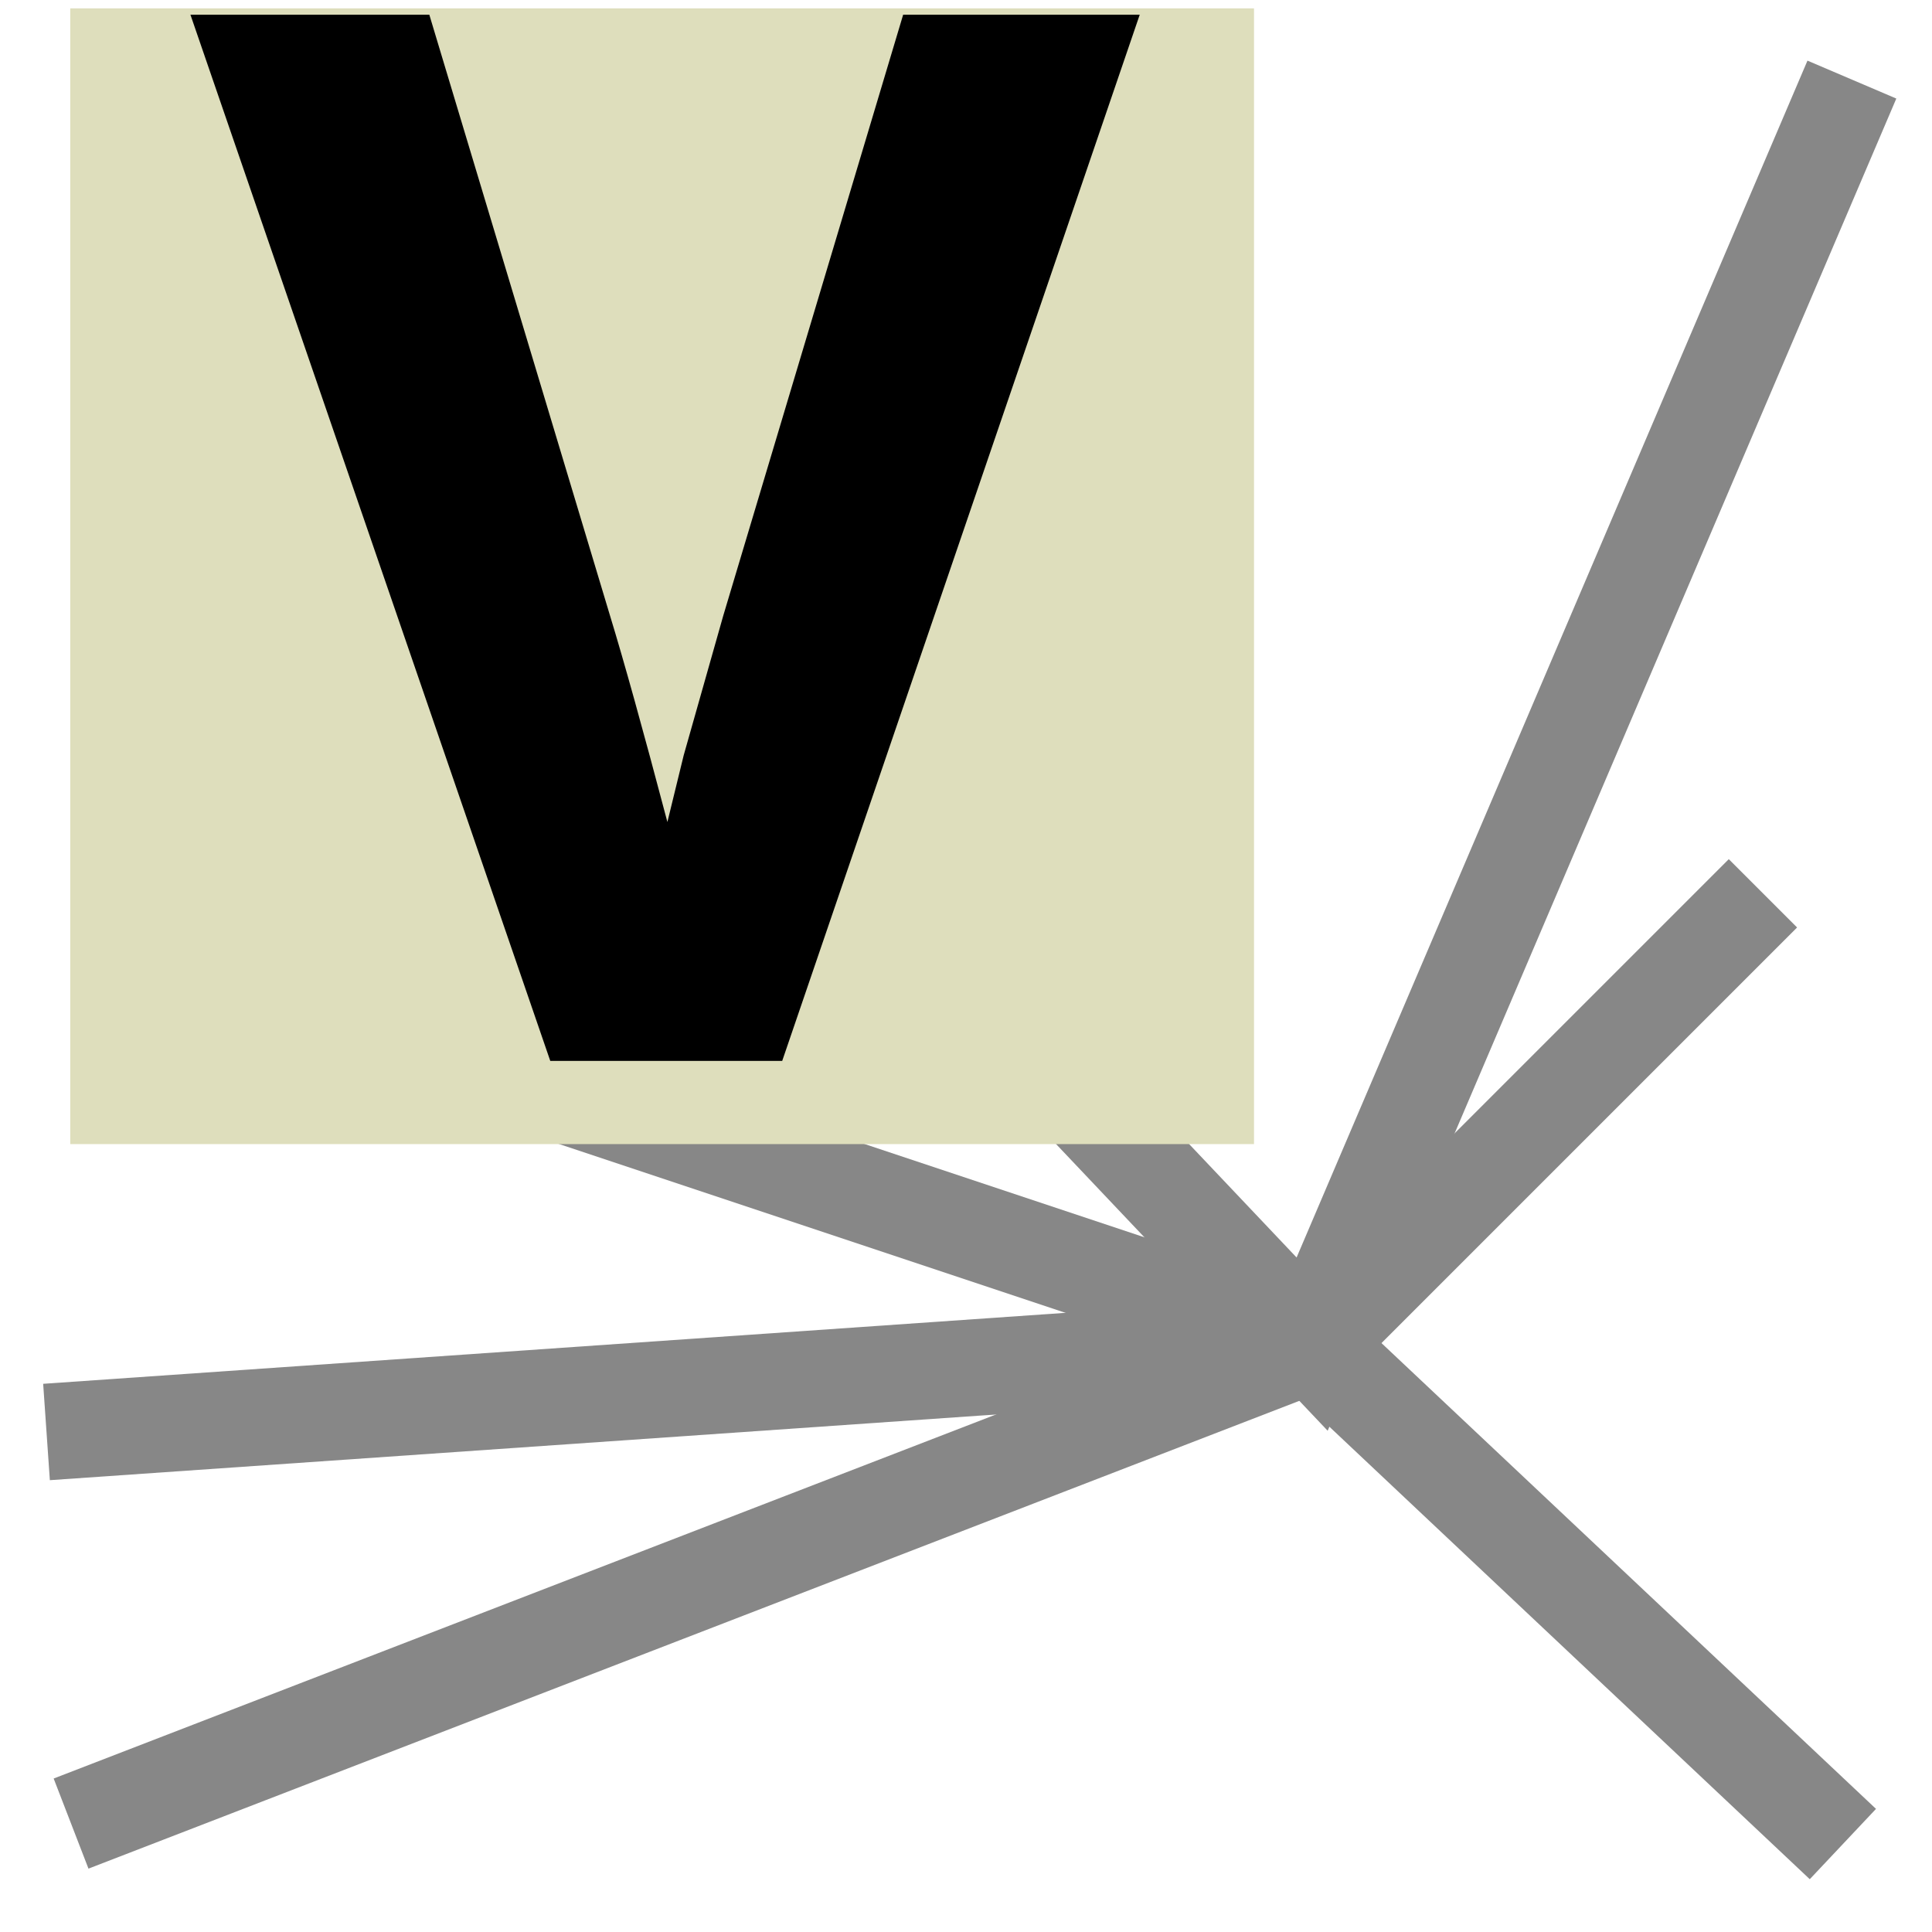
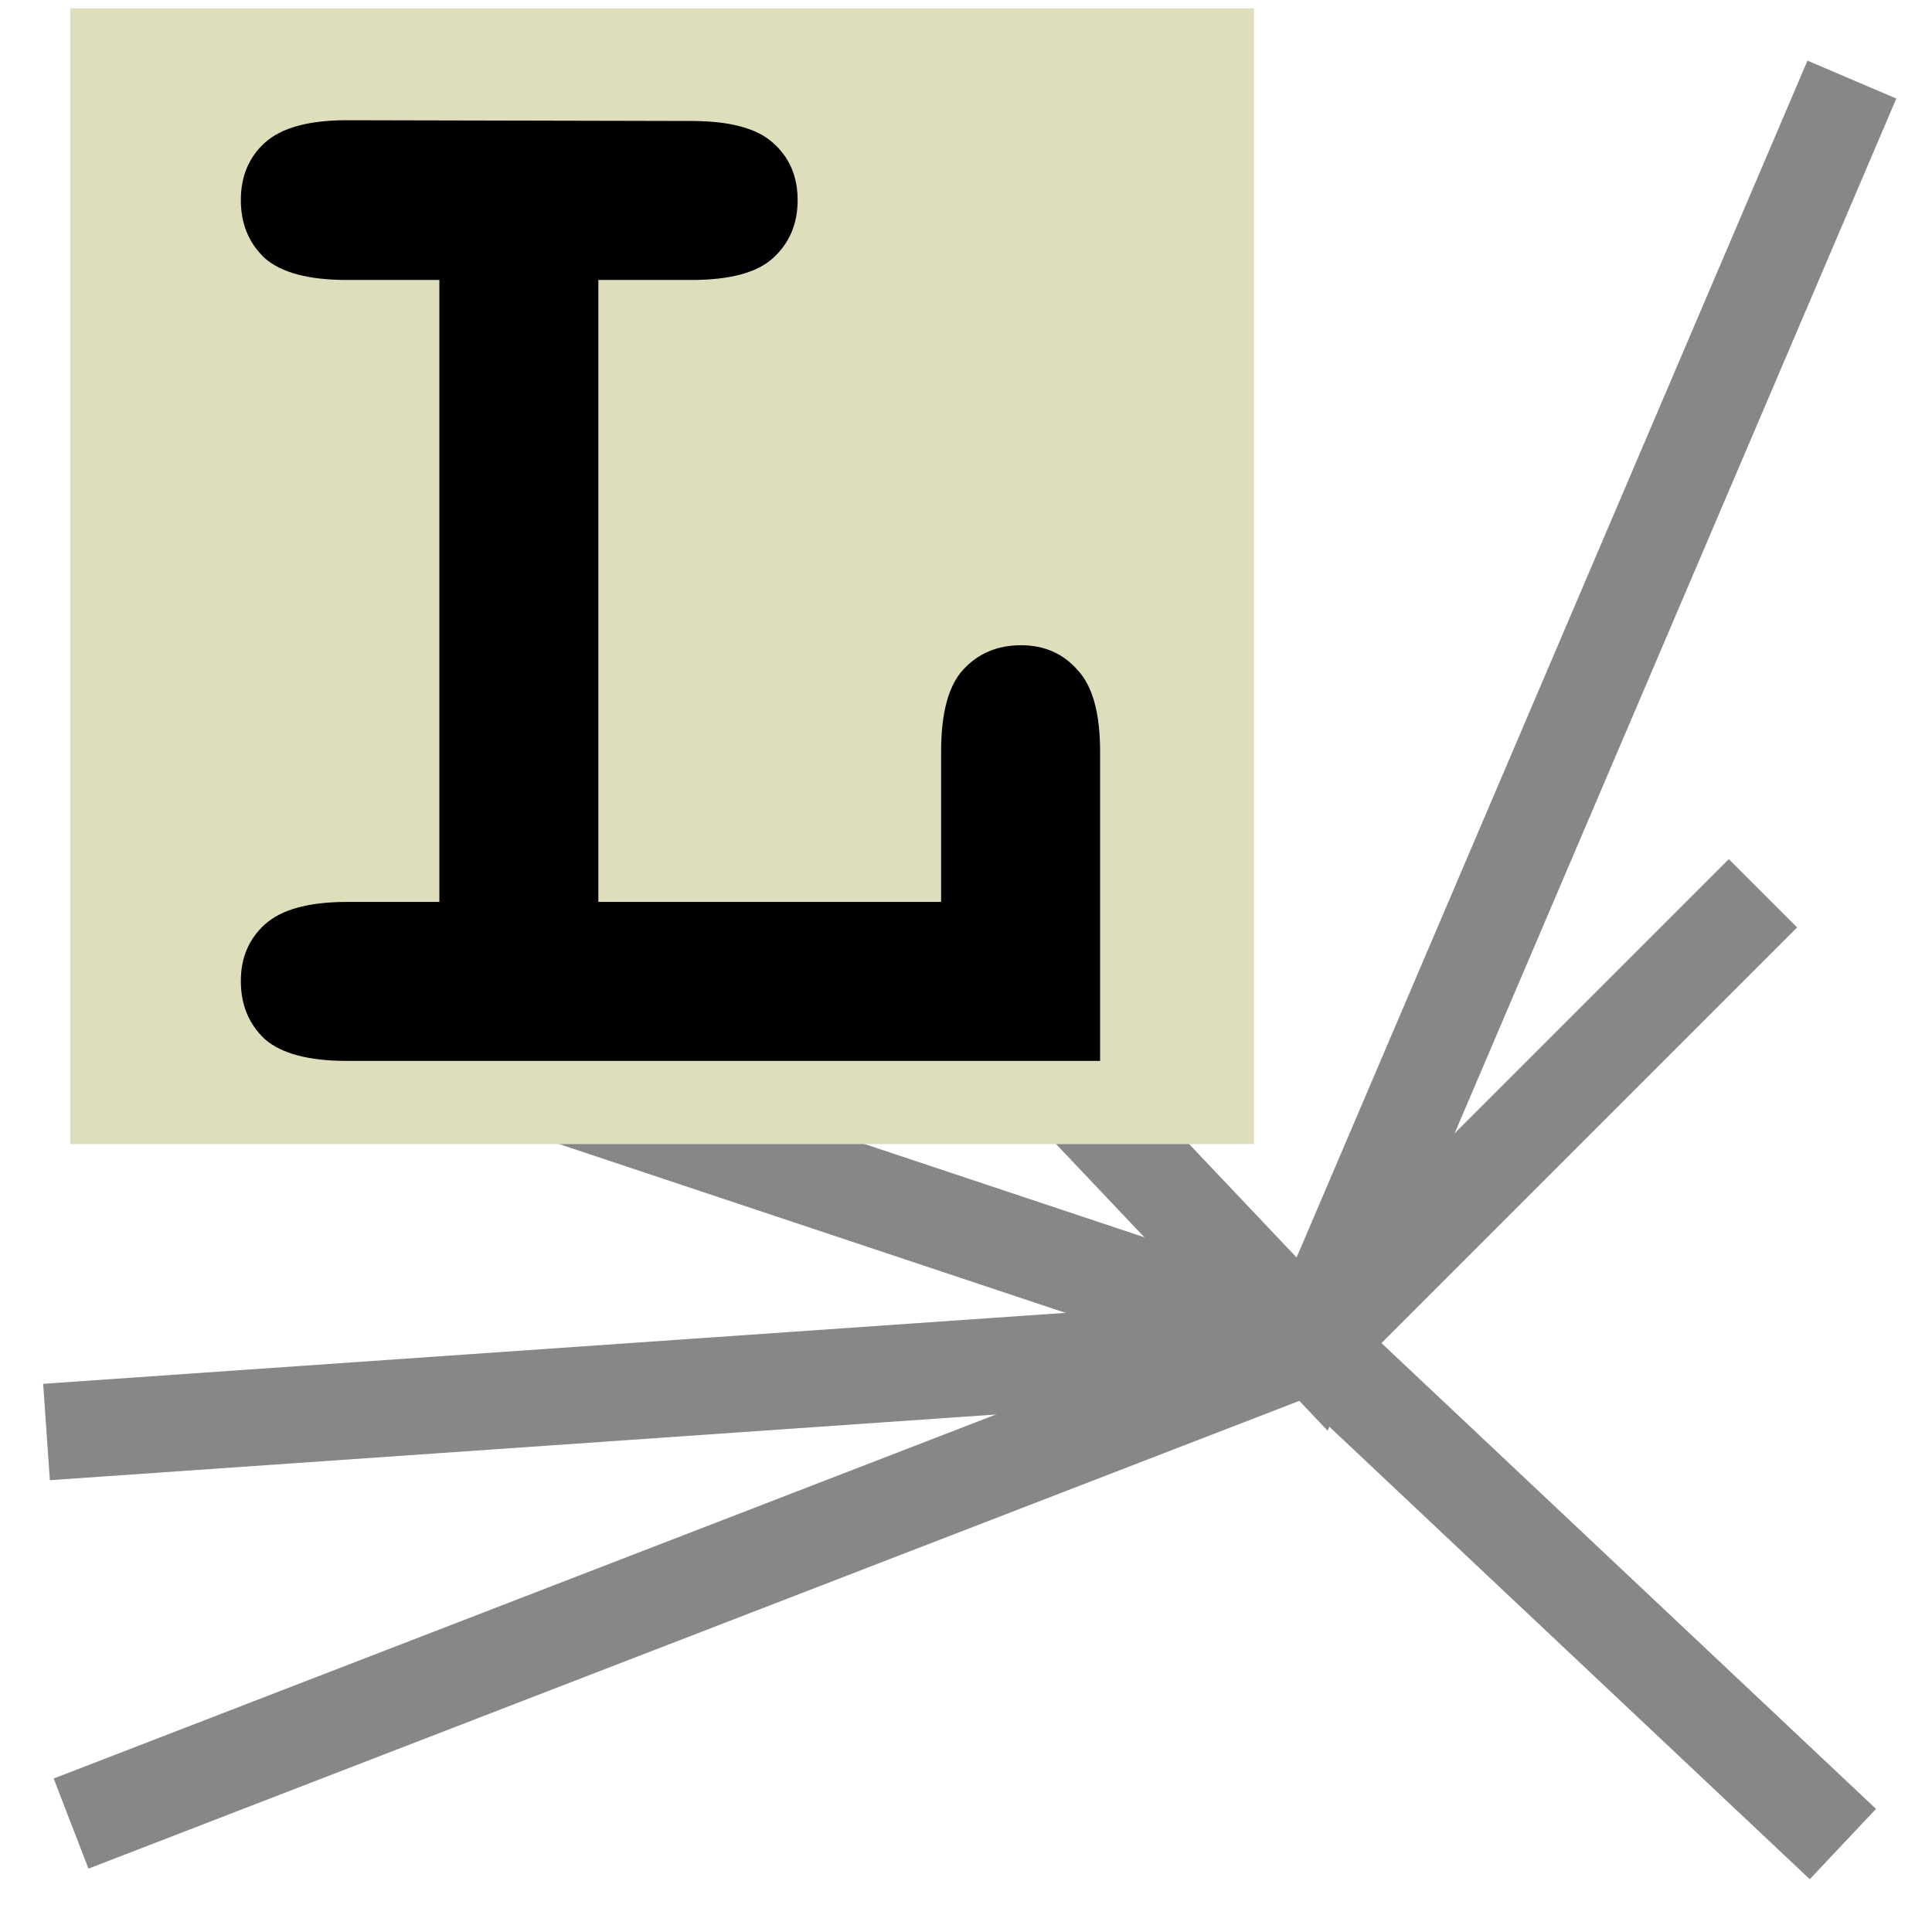
<svg xmlns="http://www.w3.org/2000/svg" version="1.0" width="300" height="300" id="svg2">
  <defs id="defs4" />
  <path style="fill:none;fill-rule:evenodd;stroke:#878787;stroke-width:15;stroke-linecap:butt;stroke-linejoin:miter;stroke-miterlimit:4;stroke-dasharray:none;stroke-opacity:1" d="m 23.747,148.715 180,60 70,-70" id="path12697" />
  <path style="fill:none;fill-rule:evenodd;stroke:#878787;stroke-width:15;stroke-linecap:butt;stroke-linejoin:miter;stroke-miterlimit:4;stroke-dasharray:none;stroke-opacity:1" d="M 23.747,18.715 203.747,208.715 287.561,12.359" id="path12691" />
  <path style="fill:none;fill-rule:evenodd;stroke:#878787;stroke-width:15;stroke-linecap:butt;stroke-linejoin:miter;stroke-miterlimit:4;stroke-dasharray:none;stroke-opacity:1" d="M 286.163,286.342 203.747,208.715 11.035,283.164" id="path12693" />
  <path style="fill:none;fill-rule:evenodd;stroke:#878787;stroke-width:15;stroke-linecap:butt;stroke-linejoin:miter;stroke-miterlimit:4;stroke-dasharray:none;stroke-opacity:1" d="M 203.747,208.715 7.222,222.359" id="path12695" />
  <rect style="opacity:1;fill:#dedebc;fill-opacity:1;fill-rule:evenodd;stroke:none;stroke-width:53.047;stroke-linecap:round;stroke-linejoin:miter;stroke-miterlimit:4;stroke-dasharray:none;stroke-dashoffset:0;stroke-opacity:1" id="rect843" width="183.814" height="176.356" x="10.908" y="1.299" />
-   <text xml:space="preserve" style="font-style:normal;font-variant:normal;font-weight:bold;font-stretch:normal;line-height:0%;font-family:'Courier New';-inkscape-font-specification:'Courier New Bold';letter-spacing:0px;word-spacing:0px;fill:#000000;fill-opacity:1;stroke:none;stroke-width:1px;stroke-linecap:butt;stroke-linejoin:miter;stroke-opacity:1" x="29.209" y="164.736" id="text17209">
-     <tspan id="tspan17211" x="29.209" y="164.736" style="font-size:246.618px;line-height:1.25">V</tspan>
-   </text>
+   <g aria-label="L" id="text17209" style="font-weight:bold;line-height:0%;font-family:'Courier New';-inkscape-font-specification:'Courier New Bold';letter-spacing:0px;word-spacing:0px;stroke-width:1px">
+     <path d="m 92.911,43.474 v 96.576 h 53.225 v -23.361 q 0,-8.911 3.372,-12.644 3.492,-3.853 9.031,-3.853 5.419,0 8.791,3.853 3.492,3.733 3.492,12.644 v 48.047 H 53.895 q -8.911,0 -12.764,-3.372 -3.733,-3.492 -3.733,-9.031 0,-5.419 3.733,-8.791 3.853,-3.492 12.764,-3.492 H 68.225 V 43.474 H 53.895 q -8.911,0 -12.764,-3.372 -3.733,-3.492 -3.733,-9.031 0,-5.539 3.733,-8.911 3.853,-3.492 12.764,-3.492 l 53.466,0.12 q 8.911,0 12.644,3.372 3.853,3.372 3.853,8.911 0,5.539 -3.853,9.031 -3.733,3.372 -12.644,3.372 z" style="font-size:246.618px;line-height:1.25" id="path755" />
+   </g>
</svg>
